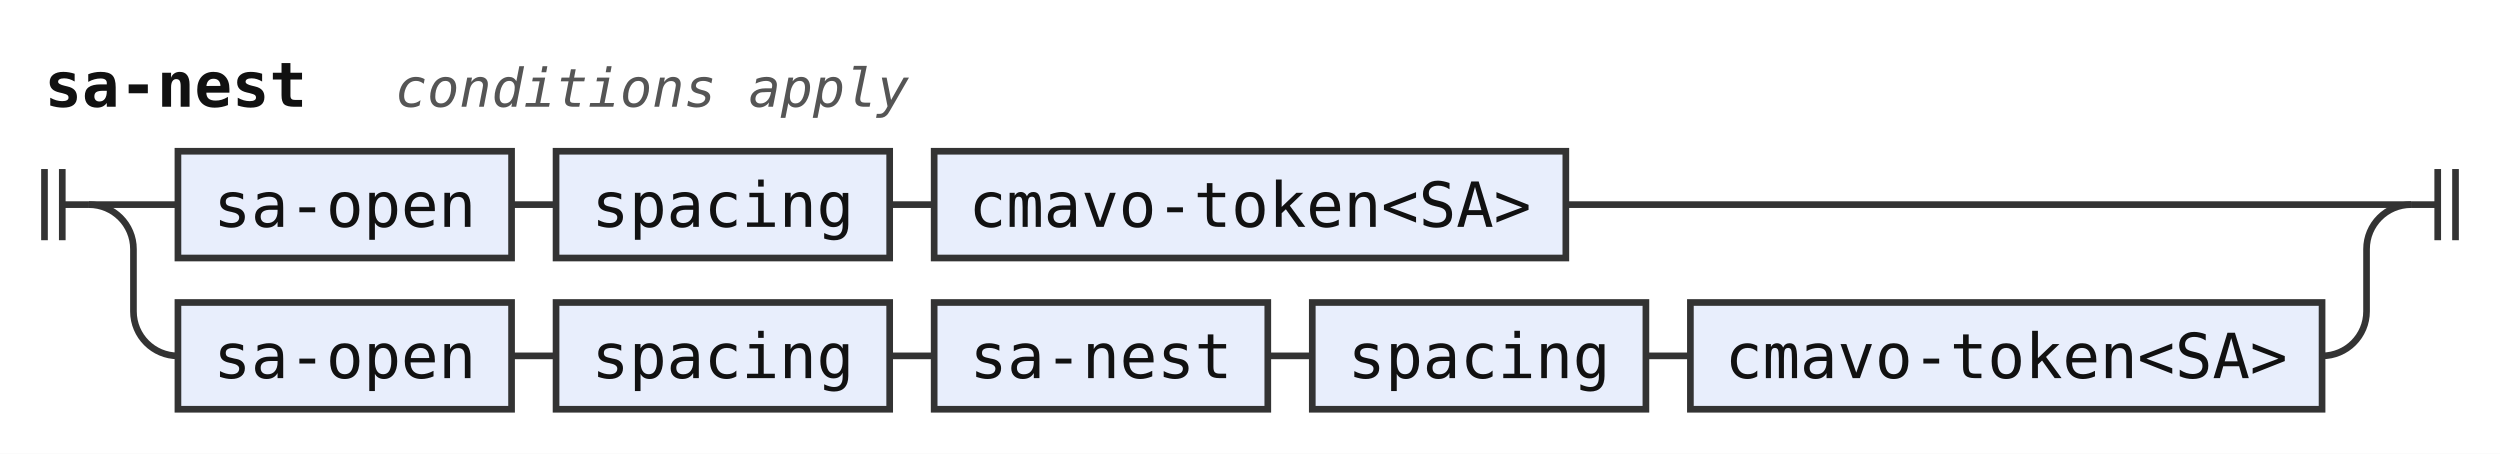
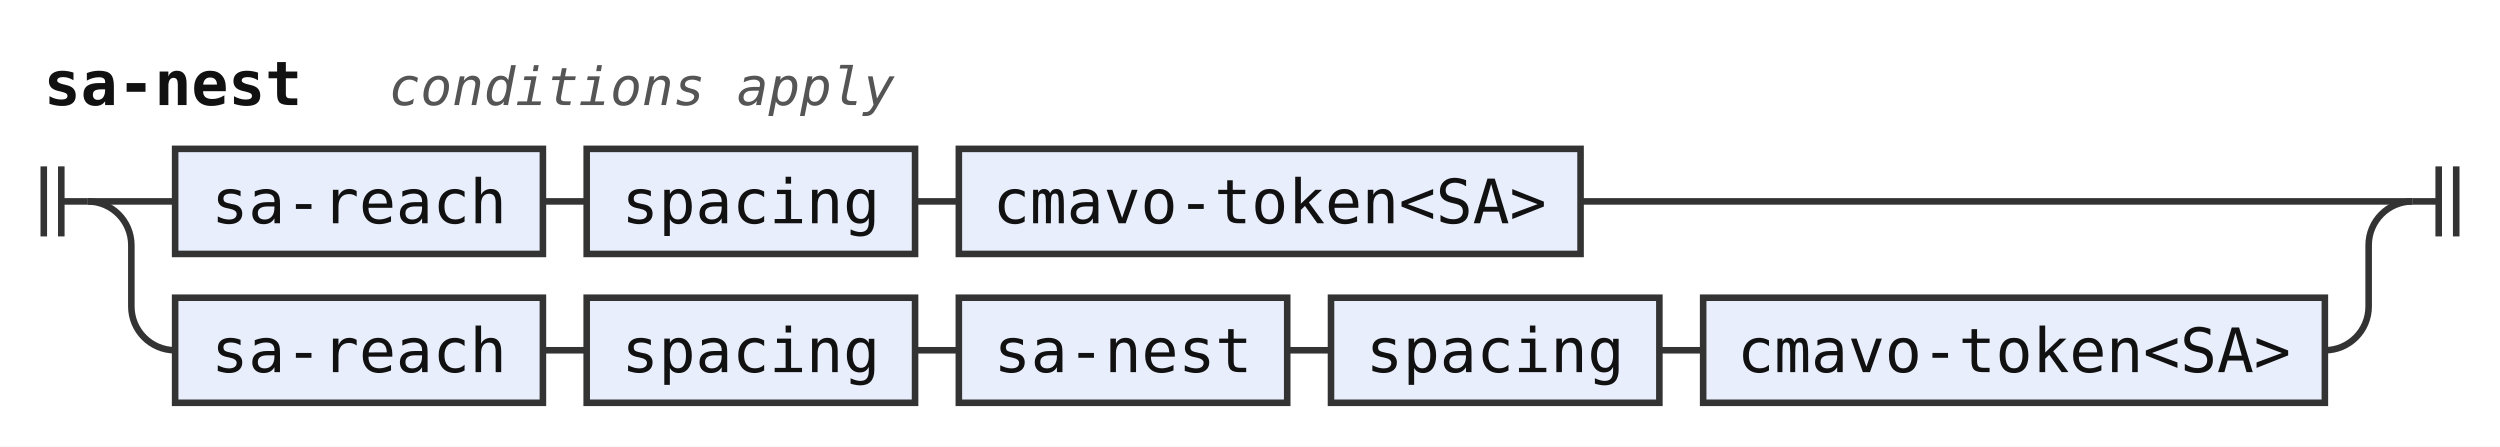
- <svg xmlns="http://www.w3.org/2000/svg" width="562" height="102" viewBox="0 0 562 102" role="img" aria-label="Railroad diagram of the rule sa-nest">
+ <svg xmlns="http://www.w3.org/2000/svg" width="571" height="102" viewBox="0 0 571 102" role="img" aria-label="Railroad diagram of the rule sa-nest">
  <style>path{fill:none;stroke:#333;stroke-width:1.5}.rule rect{fill:#e8eefc;stroke:#333;stroke-width:1.5}.terminal rect{fill:#fdf6d8;stroke:#333;stroke-width:1.5}text{font-family:ui-monospace,SFMono-Regular,Menlo,Consolas,"DejaVu Sans Mono","Liberation Mono",monospace;font-size:14px;fill:#111;text-anchor:middle}text.label{font-size:12px;font-style:italic;fill:#555;text-anchor:start}text.title{font-weight:bold;text-anchor:start}</style>
  <rect width="100%" height="100%" fill="#fff" />
  <text class="title" x="10" y="24" textLength="58.8" lengthAdjust="spacingAndGlyphs">sa-nest</text>
  <text class="label" x="88.8" y="24" textLength="115.2" lengthAdjust="spacingAndGlyphs">conditions apply</text>
  <path d="M10 38v16m4 -16v16M14 46h6" />
  <path d="M20 46h20" />
  <g class="rule">
-     <rect x="40" y="34" width="75" height="24" rx="0" />
-     <text x="77.5" y="51" textLength="58.8" lengthAdjust="spacingAndGlyphs">sa-open</text>
+     <rect x="40" y="34" width="84" height="24" rx="0" />
+     <text x="82" y="51" textLength="67.2" lengthAdjust="spacingAndGlyphs">sa-reach</text>
  </g>
-   <path d="M115 46h10" />
+   <path d="M124 46h10" />
  <g class="rule">
-     <rect x="125" y="34" width="75" height="24" rx="0" />
-     <text x="162.5" y="51" textLength="58.8" lengthAdjust="spacingAndGlyphs">spacing</text>
+     <rect x="134" y="34" width="75" height="24" rx="0" />
+     <text x="171.5" y="51" textLength="58.8" lengthAdjust="spacingAndGlyphs">spacing</text>
  </g>
-   <path d="M200 46h10" />
+   <path d="M209 46h10" />
  <g class="rule">
-     <rect x="210" y="34" width="142" height="24" rx="0" />
-     <text x="281" y="51" textLength="126" lengthAdjust="spacingAndGlyphs">cmavo-token&lt;SA&gt;</text>
+     <rect x="219" y="34" width="142" height="24" rx="0" />
+     <text x="290" y="51" textLength="126" lengthAdjust="spacingAndGlyphs">cmavo-token&lt;SA&gt;</text>
  </g>
-   <path d="M352 46H542" />
+   <path d="M361 46H551" />
  <path d="M20 46a10 10 0 0 1 10 10V70a10 10 0 0 0 10 10" />
  <g class="rule">
-     <rect x="40" y="68" width="75" height="24" rx="0" />
-     <text x="77.5" y="85" textLength="58.8" lengthAdjust="spacingAndGlyphs">sa-open</text>
+     <rect x="40" y="68" width="84" height="24" rx="0" />
+     <text x="82" y="85" textLength="67.2" lengthAdjust="spacingAndGlyphs">sa-reach</text>
  </g>
-   <path d="M115 80h10" />
+   <path d="M124 80h10" />
  <g class="rule">
-     <rect x="125" y="68" width="75" height="24" rx="0" />
-     <text x="162.5" y="85" textLength="58.8" lengthAdjust="spacingAndGlyphs">spacing</text>
+     <rect x="134" y="68" width="75" height="24" rx="0" />
+     <text x="171.5" y="85" textLength="58.8" lengthAdjust="spacingAndGlyphs">spacing</text>
  </g>
-   <path d="M200 80h10" />
+   <path d="M209 80h10" />
  <g class="rule">
-     <rect x="210" y="68" width="75" height="24" rx="0" />
-     <text x="247.5" y="85" textLength="58.8" lengthAdjust="spacingAndGlyphs">sa-nest</text>
+     <rect x="219" y="68" width="75" height="24" rx="0" />
+     <text x="256.5" y="85" textLength="58.8" lengthAdjust="spacingAndGlyphs">sa-nest</text>
  </g>
-   <path d="M285 80h10" />
+   <path d="M294 80h10" />
  <g class="rule">
-     <rect x="295" y="68" width="75" height="24" rx="0" />
-     <text x="332.5" y="85" textLength="58.8" lengthAdjust="spacingAndGlyphs">spacing</text>
+     <rect x="304" y="68" width="75" height="24" rx="0" />
+     <text x="341.5" y="85" textLength="58.8" lengthAdjust="spacingAndGlyphs">spacing</text>
  </g>
-   <path d="M370 80h10" />
+   <path d="M379 80h10" />
  <g class="rule">
-     <rect x="380" y="68" width="142" height="24" rx="0" />
-     <text x="451" y="85" textLength="126" lengthAdjust="spacingAndGlyphs">cmavo-token&lt;SA&gt;</text>
+     <rect x="389" y="68" width="142" height="24" rx="0" />
+     <text x="460" y="85" textLength="126" lengthAdjust="spacingAndGlyphs">cmavo-token&lt;SA&gt;</text>
  </g>
-   <path d="M522 80H522a10 10 0 0 0 10 -10V56a10 10 0 0 1 10 -10" />
-   <path d="M542 46h6m0 -8v16m4 -16v16" />
+   <path d="M531 80H531a10 10 0 0 0 10 -10V56a10 10 0 0 1 10 -10" />
+   <path d="M551 46h6m0 -8v16m4 -16v16" />
</svg>
